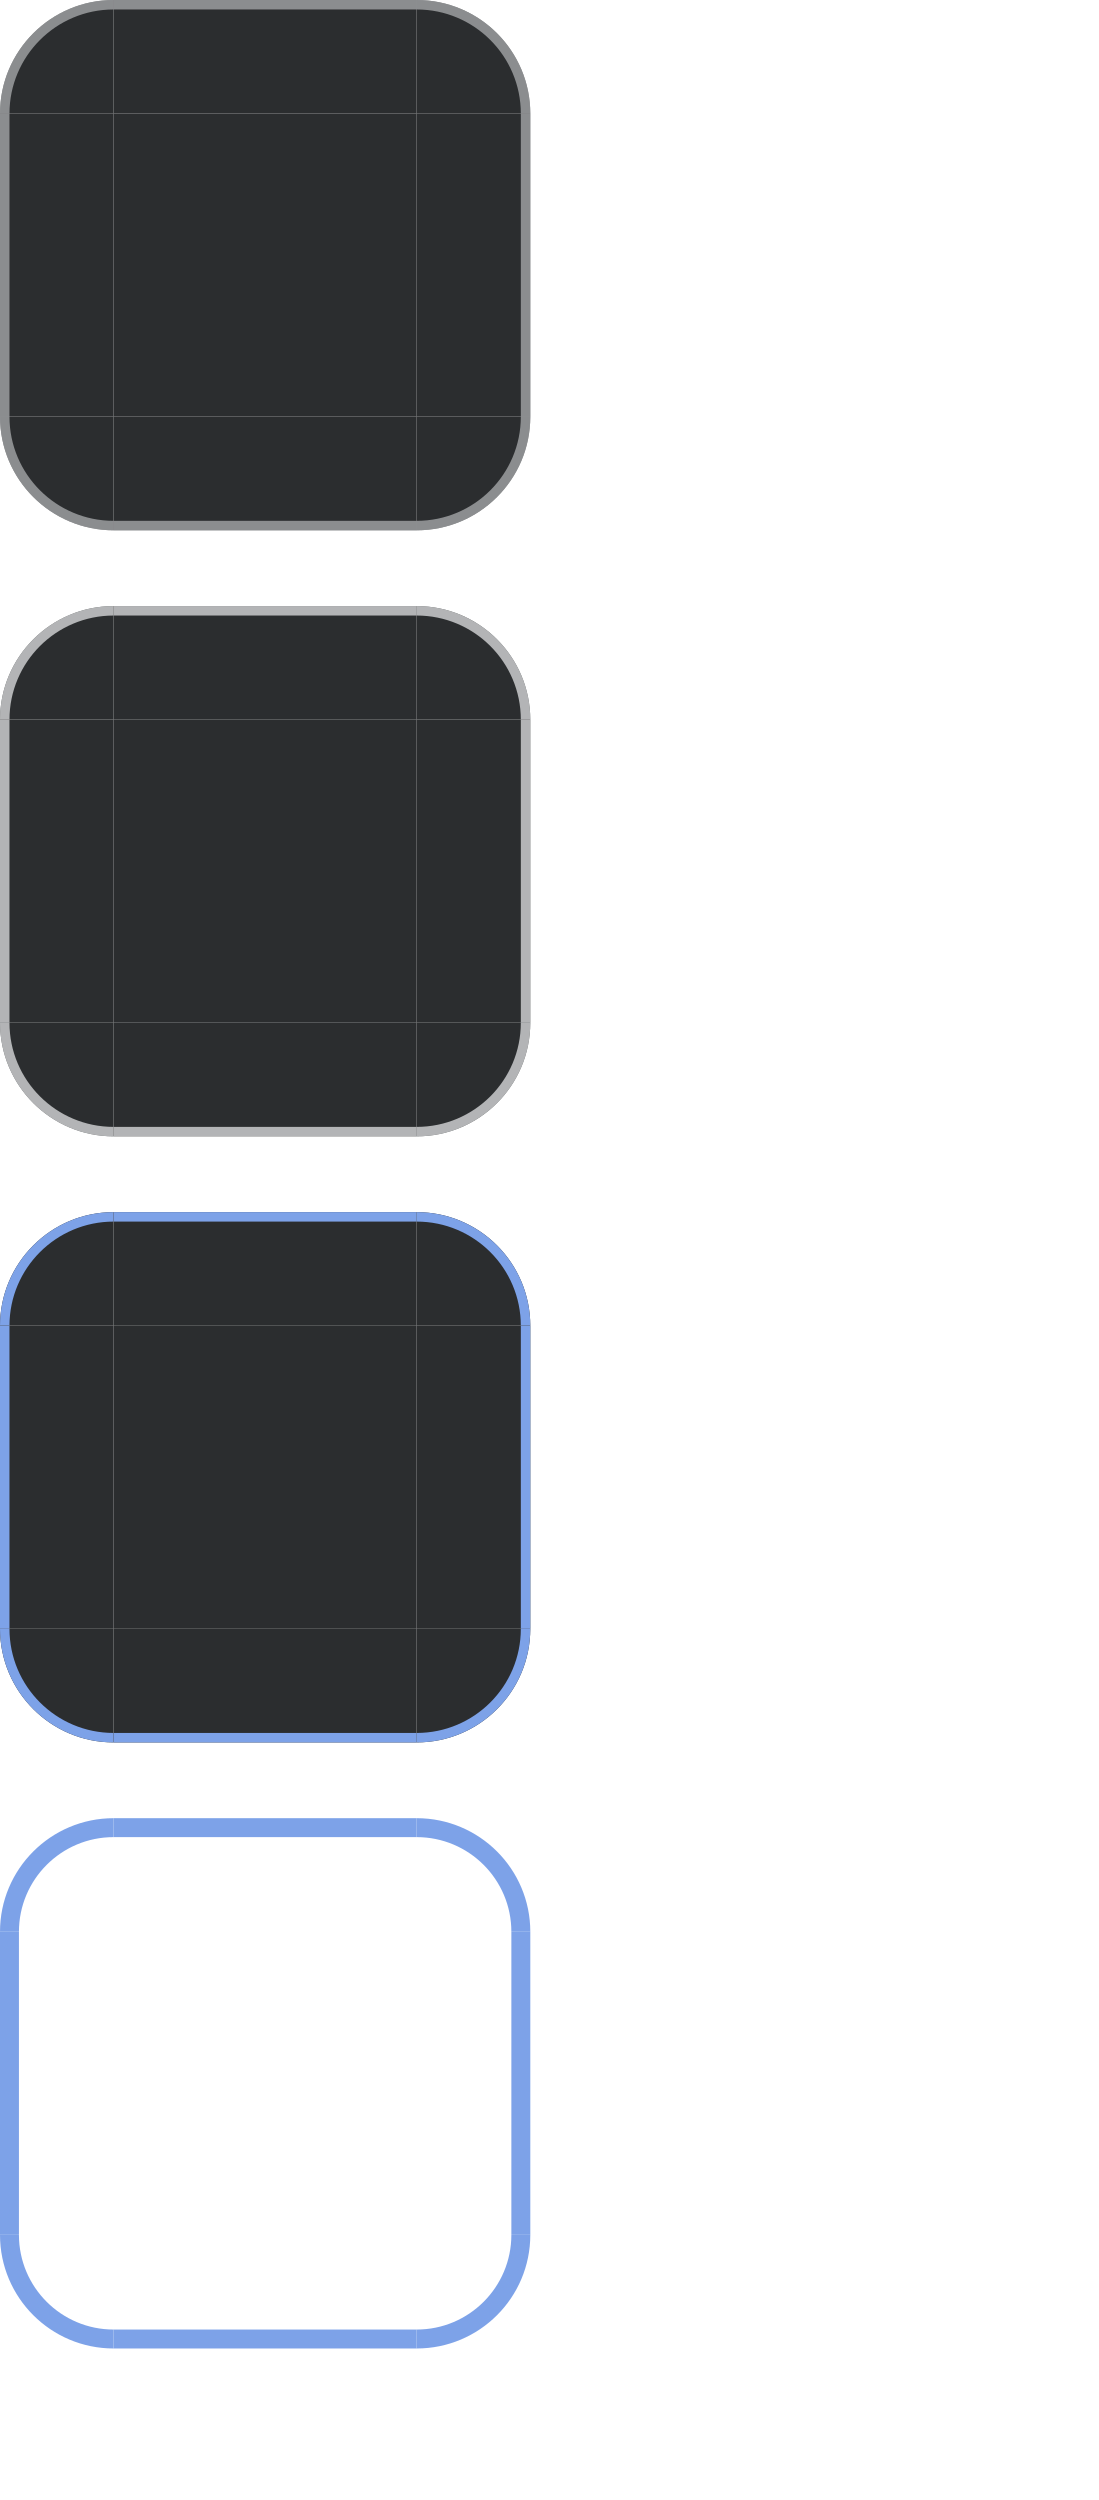
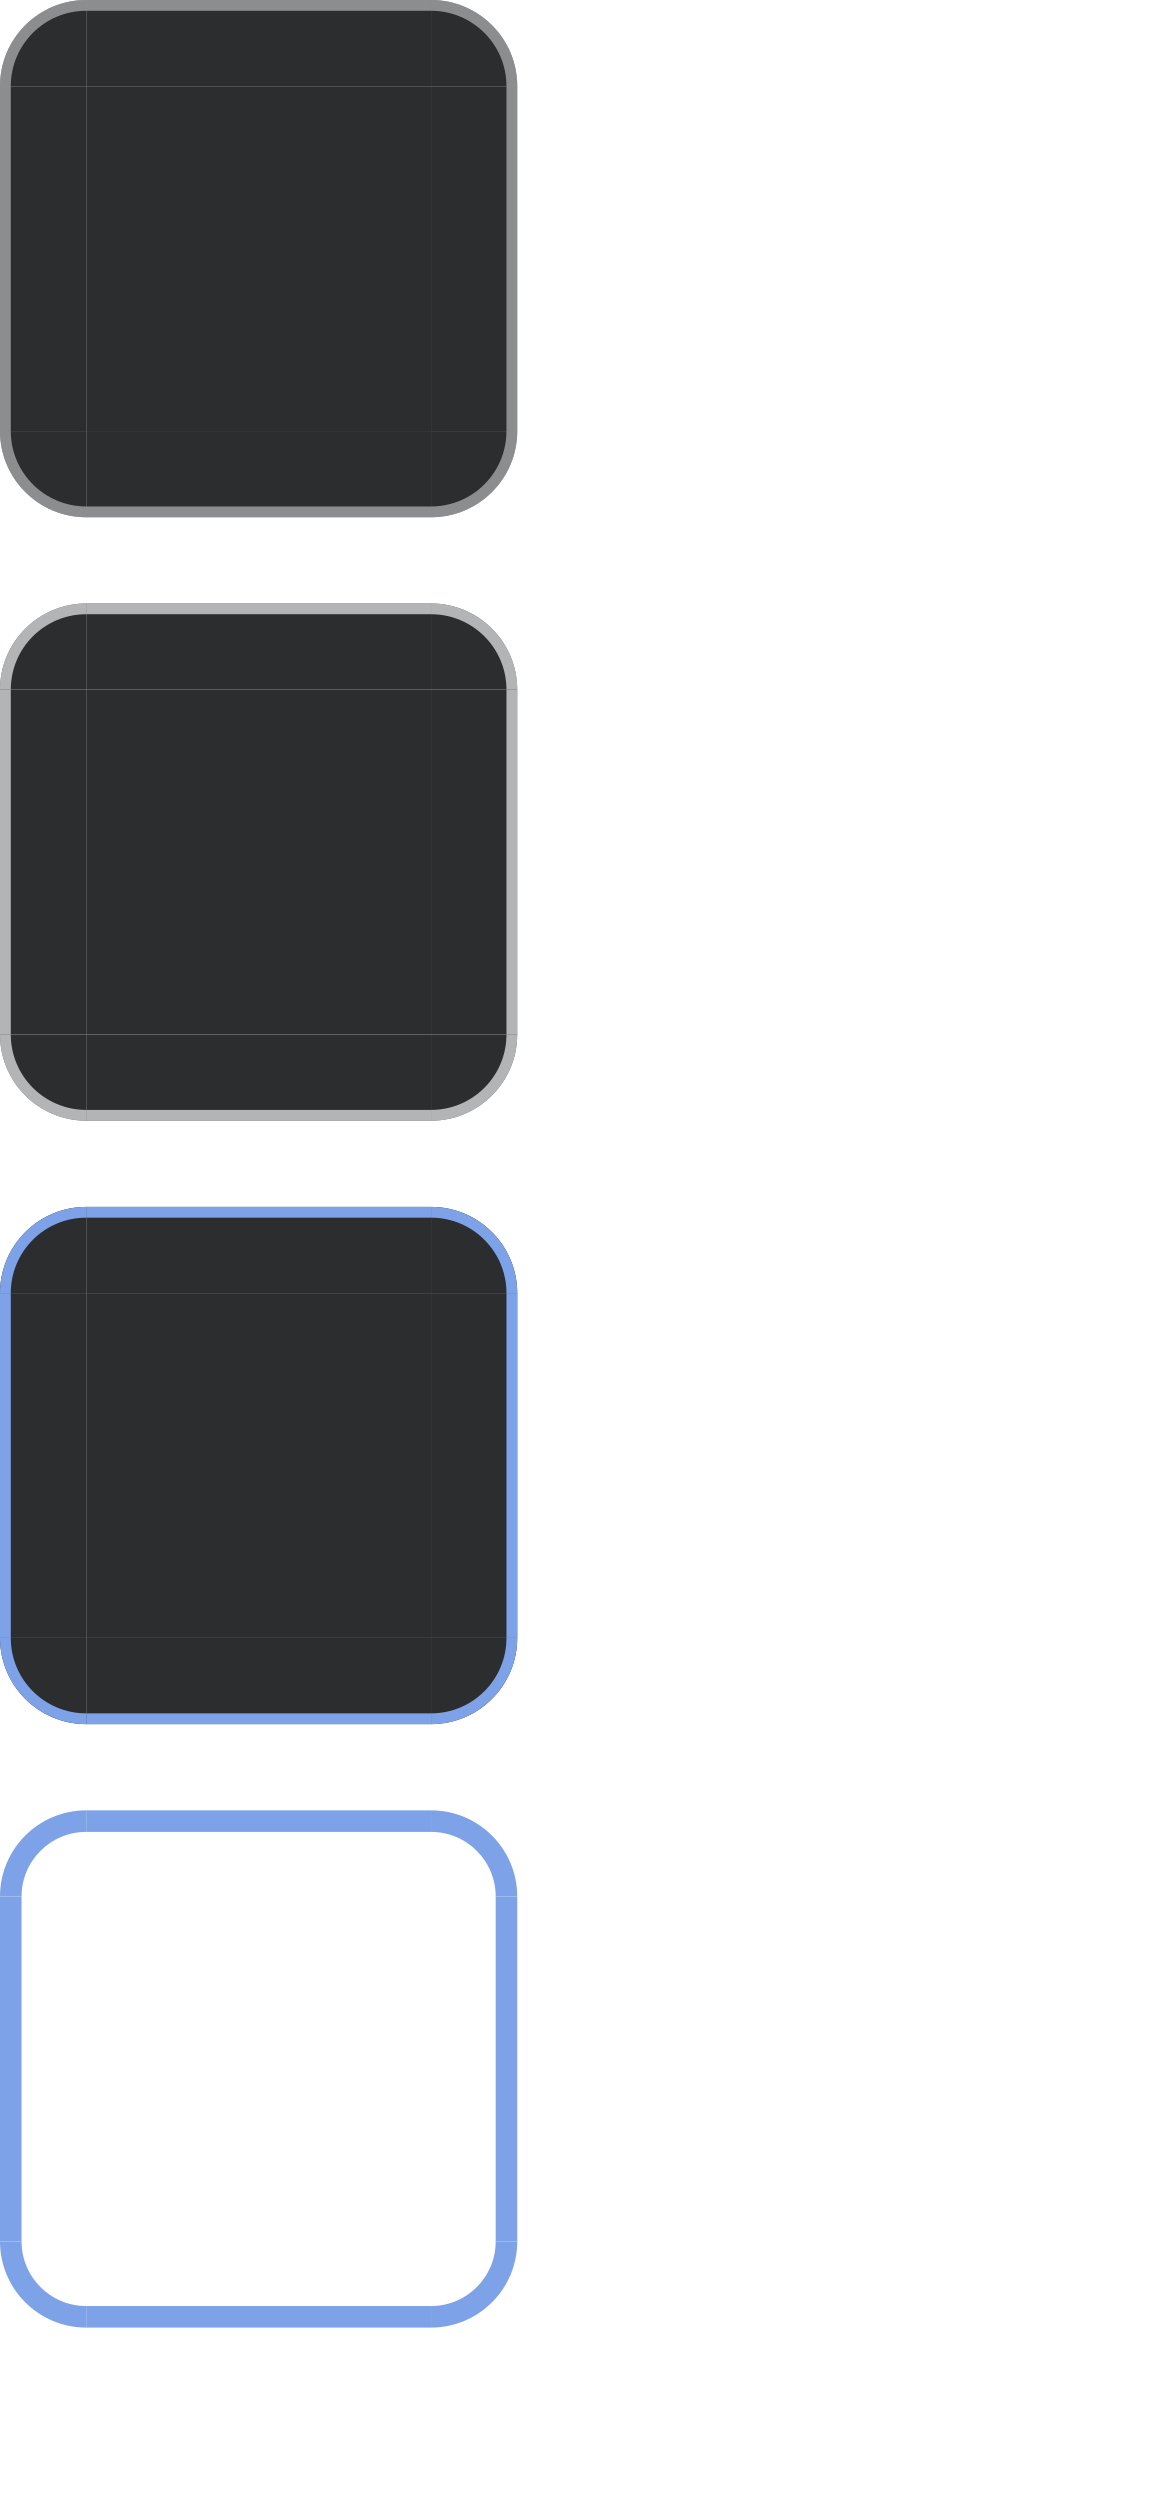
- <svg xmlns="http://www.w3.org/2000/svg" width="116" height="264" viewBox="0 0 116 264">
+ <svg xmlns="http://www.w3.org/2000/svg" width="108" height="232" viewBox="0 0 108 232">
  <defs>
    <style id="current-color-scheme" type="text/css">
    .ColorScheme-Text { color:#edeef0; }
    .ColorScheme-ViewBackground { color:#2b2d2f; }
    .ColorScheme-ButtonBackground { color:#37393c; }
    .ColorScheme-ButtonText { color:#edeef0; }
    .ColorScheme-ViewFocus { color:#7da2e8; }
    .ColorScheme-ButtonFocus { color:#7da2e8; }
    .ColorScheme-Highlight { color:#7da2e8; }
  </style>
  </defs>
  <g id="base-topleft">
-     <path d="M 12,12 L 0,12 A 12,12 0 0 1 12,0 Z" class="ColorScheme-ViewBackground" fill="currentColor" />
-     <path d="M 0,12 A 12,12 0 0 1 12,0 L 12,1 A 11,11 0 0 0 1,12 Z" class="ColorScheme-Text" fill="currentColor" fill-opacity="0.5" />
+     <path d="M 8,8 L 0,8 A 8,8 0 0 1 8,0 Z" class="ColorScheme-ViewBackground" fill="currentColor" />
+     <path d="M 0,8 A 8,8 0 0 1 8,0 L 8,1 A 7,7 0 0 0 1,8 Z" class="ColorScheme-Text" fill="currentColor" fill-opacity="0.5" />
  </g>
  <g id="base-topright">
-     <path d="M 44,12 L 56,12 A 12,12 0 0 0 44,0 Z" class="ColorScheme-ViewBackground" fill="currentColor" />
-     <path d="M 56,12 A 12,12 0 0 0 44,0 L 44,1 A 11,11 0 0 1 55,12 Z" class="ColorScheme-Text" fill="currentColor" fill-opacity="0.5" />
+     <path d="M 40,8 L 48,8 A 8,8 0 0 0 40,0 Z" class="ColorScheme-ViewBackground" fill="currentColor" />
+     <path d="M 48,8 A 8,8 0 0 0 40,0 L 40,1 A 7,7 0 0 1 47,8 Z" class="ColorScheme-Text" fill="currentColor" fill-opacity="0.5" />
  </g>
  <g id="base-bottomleft">
-     <path d="M 12,44 L 0,44 A 12,12 0 0 0 12,56 Z" class="ColorScheme-ViewBackground" fill="currentColor" />
-     <path d="M 0,44 A 12,12 0 0 0 12,56 L 12,55 A 11,11 0 0 1 1,44 Z" class="ColorScheme-Text" fill="currentColor" fill-opacity="0.5" />
+     <path d="M 8,40 L 0,40 A 8,8 0 0 0 8,48 Z" class="ColorScheme-ViewBackground" fill="currentColor" />
+     <path d="M 0,40 A 8,8 0 0 0 8,48 L 8,47 A 7,7 0 0 1 1,40 Z" class="ColorScheme-Text" fill="currentColor" fill-opacity="0.5" />
  </g>
  <g id="base-bottomright">
-     <path d="M 44,44 L 56,44 A 12,12 0 0 1 44,56 Z" class="ColorScheme-ViewBackground" fill="currentColor" />
-     <path d="M 56,44 A 12,12 0 0 1 44,56 L 44,55 A 11,11 0 0 0 55,44 Z" class="ColorScheme-Text" fill="currentColor" fill-opacity="0.5" />
+     <path d="M 40,40 L 48,40 A 8,8 0 0 1 40,48 Z" class="ColorScheme-ViewBackground" fill="currentColor" />
+     <path d="M 48,40 A 8,8 0 0 1 40,48 L 40,47 A 7,7 0 0 0 47,40 Z" class="ColorScheme-Text" fill="currentColor" fill-opacity="0.5" />
  </g>
  <g id="base-top">
-     <rect x="12" y="0" width="32" height="12" class="ColorScheme-ViewBackground" fill="currentColor" />
-     <rect x="12" y="0" width="32" height="1" class="ColorScheme-Text" fill="currentColor" fill-opacity="0.5" />
+     <rect x="8" y="0" width="32" height="8" class="ColorScheme-ViewBackground" fill="currentColor" />
+     <rect x="8" y="0" width="32" height="1" class="ColorScheme-Text" fill="currentColor" fill-opacity="0.5" />
  </g>
  <g id="base-bottom">
-     <rect x="12" y="44" width="32" height="12" class="ColorScheme-ViewBackground" fill="currentColor" />
-     <rect x="12" y="55" width="32" height="1" class="ColorScheme-Text" fill="currentColor" fill-opacity="0.5" />
+     <rect x="8" y="40" width="32" height="8" class="ColorScheme-ViewBackground" fill="currentColor" />
+     <rect x="8" y="47" width="32" height="1" class="ColorScheme-Text" fill="currentColor" fill-opacity="0.5" />
  </g>
  <g id="base-left">
-     <rect x="0" y="12" width="12" height="32" class="ColorScheme-ViewBackground" fill="currentColor" />
-     <rect x="0" y="12" width="1" height="32" class="ColorScheme-Text" fill="currentColor" fill-opacity="0.5" />
+     <rect x="0" y="8" width="8" height="32" class="ColorScheme-ViewBackground" fill="currentColor" />
+     <rect x="0" y="8" width="1" height="32" class="ColorScheme-Text" fill="currentColor" fill-opacity="0.5" />
  </g>
  <g id="base-right">
-     <rect x="44" y="12" width="12" height="32" class="ColorScheme-ViewBackground" fill="currentColor" />
-     <rect x="55" y="12" width="1" height="32" class="ColorScheme-Text" fill="currentColor" fill-opacity="0.5" />
+     <rect x="40" y="8" width="8" height="32" class="ColorScheme-ViewBackground" fill="currentColor" />
+     <rect x="47" y="8" width="1" height="32" class="ColorScheme-Text" fill="currentColor" fill-opacity="0.5" />
  </g>
  <g id="base-center">
-     <rect x="12" y="12" width="32" height="32" class="ColorScheme-ViewBackground" fill="currentColor" />
+     <rect x="8" y="8" width="32" height="32" class="ColorScheme-ViewBackground" fill="currentColor" />
  </g>
-   <rect id="base-hint-top-margin" x="64" y="0" width="1" height="4" fill-opacity="0" />
-   <rect id="base-hint-bottom-margin" x="68" y="0" width="1" height="4" fill-opacity="0" />
-   <rect id="base-hint-left-margin" x="72" y="0" width="12" height="1" fill-opacity="0" />
-   <rect id="base-hint-right-margin" x="72" y="4" width="12" height="1" fill-opacity="0" />
+   <rect id="base-hint-top-margin" x="56" y="0" width="1" height="6" fill-opacity="0" />
+   <rect id="base-hint-bottom-margin" x="60" y="0" width="1" height="6" fill-opacity="0" />
+   <rect id="base-hint-left-margin" x="64" y="0" width="12" height="1" fill-opacity="0" />
+   <rect id="base-hint-right-margin" x="64" y="4" width="12" height="1" fill-opacity="0" />
  <g id="hover-topleft">
-     <path d="M 12,76 L 0,76 A 12,12 0 0 1 12,64 Z" class="ColorScheme-ViewBackground" fill="currentColor" />
-     <path d="M 0,76 A 12,12 0 0 1 12,64 L 12,65 A 11,11 0 0 0 1,76 Z" class="ColorScheme-Text" fill="currentColor" fill-opacity="0.7" />
+     <path d="M 8,64 L 0,64 A 8,8 0 0 1 8,56 Z" class="ColorScheme-ViewBackground" fill="currentColor" />
+     <path d="M 0,64 A 8,8 0 0 1 8,56 L 8,57 A 7,7 0 0 0 1,64 Z" class="ColorScheme-Text" fill="currentColor" fill-opacity="0.7" />
  </g>
  <g id="hover-topright">
-     <path d="M 44,76 L 56,76 A 12,12 0 0 0 44,64 Z" class="ColorScheme-ViewBackground" fill="currentColor" />
-     <path d="M 56,76 A 12,12 0 0 0 44,64 L 44,65 A 11,11 0 0 1 55,76 Z" class="ColorScheme-Text" fill="currentColor" fill-opacity="0.7" />
+     <path d="M 40,64 L 48,64 A 8,8 0 0 0 40,56 Z" class="ColorScheme-ViewBackground" fill="currentColor" />
+     <path d="M 48,64 A 8,8 0 0 0 40,56 L 40,57 A 7,7 0 0 1 47,64 Z" class="ColorScheme-Text" fill="currentColor" fill-opacity="0.7" />
  </g>
  <g id="hover-bottomleft">
-     <path d="M 12,108 L 0,108 A 12,12 0 0 0 12,120 Z" class="ColorScheme-ViewBackground" fill="currentColor" />
-     <path d="M 0,108 A 12,12 0 0 0 12,120 L 12,119 A 11,11 0 0 1 1,108 Z" class="ColorScheme-Text" fill="currentColor" fill-opacity="0.7" />
+     <path d="M 8,96 L 0,96 A 8,8 0 0 0 8,104 Z" class="ColorScheme-ViewBackground" fill="currentColor" />
+     <path d="M 0,96 A 8,8 0 0 0 8,104 L 8,103 A 7,7 0 0 1 1,96 Z" class="ColorScheme-Text" fill="currentColor" fill-opacity="0.7" />
  </g>
  <g id="hover-bottomright">
-     <path d="M 44,108 L 56,108 A 12,12 0 0 1 44,120 Z" class="ColorScheme-ViewBackground" fill="currentColor" />
-     <path d="M 56,108 A 12,12 0 0 1 44,120 L 44,119 A 11,11 0 0 0 55,108 Z" class="ColorScheme-Text" fill="currentColor" fill-opacity="0.7" />
+     <path d="M 40,96 L 48,96 A 8,8 0 0 1 40,104 Z" class="ColorScheme-ViewBackground" fill="currentColor" />
+     <path d="M 48,96 A 8,8 0 0 1 40,104 L 40,103 A 7,7 0 0 0 47,96 Z" class="ColorScheme-Text" fill="currentColor" fill-opacity="0.7" />
  </g>
  <g id="hover-top">
-     <rect x="12" y="64" width="32" height="12" class="ColorScheme-ViewBackground" fill="currentColor" />
-     <rect x="12" y="64" width="32" height="1" class="ColorScheme-Text" fill="currentColor" fill-opacity="0.7" />
+     <rect x="8" y="56" width="32" height="8" class="ColorScheme-ViewBackground" fill="currentColor" />
+     <rect x="8" y="56" width="32" height="1" class="ColorScheme-Text" fill="currentColor" fill-opacity="0.7" />
  </g>
  <g id="hover-bottom">
-     <rect x="12" y="108" width="32" height="12" class="ColorScheme-ViewBackground" fill="currentColor" />
-     <rect x="12" y="119" width="32" height="1" class="ColorScheme-Text" fill="currentColor" fill-opacity="0.7" />
+     <rect x="8" y="96" width="32" height="8" class="ColorScheme-ViewBackground" fill="currentColor" />
+     <rect x="8" y="103" width="32" height="1" class="ColorScheme-Text" fill="currentColor" fill-opacity="0.7" />
  </g>
  <g id="hover-left">
-     <rect x="0" y="76" width="12" height="32" class="ColorScheme-ViewBackground" fill="currentColor" />
-     <rect x="0" y="76" width="1" height="32" class="ColorScheme-Text" fill="currentColor" fill-opacity="0.7" />
+     <rect x="0" y="64" width="8" height="32" class="ColorScheme-ViewBackground" fill="currentColor" />
+     <rect x="0" y="64" width="1" height="32" class="ColorScheme-Text" fill="currentColor" fill-opacity="0.7" />
  </g>
  <g id="hover-right">
-     <rect x="44" y="76" width="12" height="32" class="ColorScheme-ViewBackground" fill="currentColor" />
-     <rect x="55" y="76" width="1" height="32" class="ColorScheme-Text" fill="currentColor" fill-opacity="0.7" />
+     <rect x="40" y="64" width="8" height="32" class="ColorScheme-ViewBackground" fill="currentColor" />
+     <rect x="47" y="64" width="1" height="32" class="ColorScheme-Text" fill="currentColor" fill-opacity="0.7" />
  </g>
  <g id="hover-center">
-     <rect x="12" y="76" width="32" height="32" class="ColorScheme-ViewBackground" fill="currentColor" />
+     <rect x="8" y="64" width="32" height="32" class="ColorScheme-ViewBackground" fill="currentColor" />
  </g>
-   <rect id="hover-hint-top-margin" x="64" y="64" width="1" height="4" fill-opacity="0" />
-   <rect id="hover-hint-bottom-margin" x="68" y="64" width="1" height="4" fill-opacity="0" />
-   <rect id="hover-hint-left-margin" x="72" y="64" width="12" height="1" fill-opacity="0" />
-   <rect id="hover-hint-right-margin" x="72" y="68" width="12" height="1" fill-opacity="0" />
+   <rect id="hover-hint-top-margin" x="56" y="56" width="1" height="6" fill-opacity="0" />
+   <rect id="hover-hint-bottom-margin" x="60" y="56" width="1" height="6" fill-opacity="0" />
+   <rect id="hover-hint-left-margin" x="64" y="56" width="12" height="1" fill-opacity="0" />
+   <rect id="hover-hint-right-margin" x="64" y="60" width="12" height="1" fill-opacity="0" />
  <g id="focus-topleft">
-     <path d="M 12,140 L 0,140 A 12,12 0 0 1 12,128 Z" class="ColorScheme-ViewBackground" fill="currentColor" />
-     <path d="M 0,140 A 12,12 0 0 1 12,128 L 12,129 A 11,11 0 0 0 1,140 Z" class="ColorScheme-ViewFocus" fill="currentColor" />
+     <path d="M 8,120 L 0,120 A 8,8 0 0 1 8,112 Z" class="ColorScheme-ViewBackground" fill="currentColor" />
+     <path d="M 0,120 A 8,8 0 0 1 8,112 L 8,113 A 7,7 0 0 0 1,120 Z" class="ColorScheme-ViewFocus" fill="currentColor" />
  </g>
  <g id="focus-topright">
-     <path d="M 44,140 L 56,140 A 12,12 0 0 0 44,128 Z" class="ColorScheme-ViewBackground" fill="currentColor" />
-     <path d="M 56,140 A 12,12 0 0 0 44,128 L 44,129 A 11,11 0 0 1 55,140 Z" class="ColorScheme-ViewFocus" fill="currentColor" />
+     <path d="M 40,120 L 48,120 A 8,8 0 0 0 40,112 Z" class="ColorScheme-ViewBackground" fill="currentColor" />
+     <path d="M 48,120 A 8,8 0 0 0 40,112 L 40,113 A 7,7 0 0 1 47,120 Z" class="ColorScheme-ViewFocus" fill="currentColor" />
  </g>
  <g id="focus-bottomleft">
-     <path d="M 12,172 L 0,172 A 12,12 0 0 0 12,184 Z" class="ColorScheme-ViewBackground" fill="currentColor" />
-     <path d="M 0,172 A 12,12 0 0 0 12,184 L 12,183 A 11,11 0 0 1 1,172 Z" class="ColorScheme-ViewFocus" fill="currentColor" />
+     <path d="M 8,152 L 0,152 A 8,8 0 0 0 8,160 Z" class="ColorScheme-ViewBackground" fill="currentColor" />
+     <path d="M 0,152 A 8,8 0 0 0 8,160 L 8,159 A 7,7 0 0 1 1,152 Z" class="ColorScheme-ViewFocus" fill="currentColor" />
  </g>
  <g id="focus-bottomright">
-     <path d="M 44,172 L 56,172 A 12,12 0 0 1 44,184 Z" class="ColorScheme-ViewBackground" fill="currentColor" />
-     <path d="M 56,172 A 12,12 0 0 1 44,184 L 44,183 A 11,11 0 0 0 55,172 Z" class="ColorScheme-ViewFocus" fill="currentColor" />
+     <path d="M 40,152 L 48,152 A 8,8 0 0 1 40,160 Z" class="ColorScheme-ViewBackground" fill="currentColor" />
+     <path d="M 48,152 A 8,8 0 0 1 40,160 L 40,159 A 7,7 0 0 0 47,152 Z" class="ColorScheme-ViewFocus" fill="currentColor" />
  </g>
  <g id="focus-top">
-     <rect x="12" y="128" width="32" height="12" class="ColorScheme-ViewBackground" fill="currentColor" />
-     <rect x="12" y="128" width="32" height="1" class="ColorScheme-ViewFocus" fill="currentColor" />
+     <rect x="8" y="112" width="32" height="8" class="ColorScheme-ViewBackground" fill="currentColor" />
+     <rect x="8" y="112" width="32" height="1" class="ColorScheme-ViewFocus" fill="currentColor" />
  </g>
  <g id="focus-bottom">
-     <rect x="12" y="172" width="32" height="12" class="ColorScheme-ViewBackground" fill="currentColor" />
-     <rect x="12" y="183" width="32" height="1" class="ColorScheme-ViewFocus" fill="currentColor" />
+     <rect x="8" y="152" width="32" height="8" class="ColorScheme-ViewBackground" fill="currentColor" />
+     <rect x="8" y="159" width="32" height="1" class="ColorScheme-ViewFocus" fill="currentColor" />
  </g>
  <g id="focus-left">
-     <rect x="0" y="140" width="12" height="32" class="ColorScheme-ViewBackground" fill="currentColor" />
-     <rect x="0" y="140" width="1" height="32" class="ColorScheme-ViewFocus" fill="currentColor" />
+     <rect x="0" y="120" width="8" height="32" class="ColorScheme-ViewBackground" fill="currentColor" />
+     <rect x="0" y="120" width="1" height="32" class="ColorScheme-ViewFocus" fill="currentColor" />
  </g>
  <g id="focus-right">
-     <rect x="44" y="140" width="12" height="32" class="ColorScheme-ViewBackground" fill="currentColor" />
-     <rect x="55" y="140" width="1" height="32" class="ColorScheme-ViewFocus" fill="currentColor" />
+     <rect x="40" y="120" width="8" height="32" class="ColorScheme-ViewBackground" fill="currentColor" />
+     <rect x="47" y="120" width="1" height="32" class="ColorScheme-ViewFocus" fill="currentColor" />
  </g>
  <g id="focus-center">
-     <rect x="12" y="140" width="32" height="32" class="ColorScheme-ViewBackground" fill="currentColor" />
+     <rect x="8" y="120" width="32" height="32" class="ColorScheme-ViewBackground" fill="currentColor" />
  </g>
-   <rect id="focus-hint-top-margin" x="64" y="128" width="1" height="4" fill-opacity="0" />
-   <rect id="focus-hint-bottom-margin" x="68" y="128" width="1" height="4" fill-opacity="0" />
-   <rect id="focus-hint-left-margin" x="72" y="128" width="12" height="1" fill-opacity="0" />
-   <rect id="focus-hint-right-margin" x="72" y="132" width="12" height="1" fill-opacity="0" />
+   <rect id="focus-hint-top-margin" x="56" y="112" width="1" height="6" fill-opacity="0" />
+   <rect id="focus-hint-bottom-margin" x="60" y="112" width="1" height="6" fill-opacity="0" />
+   <rect id="focus-hint-left-margin" x="64" y="112" width="12" height="1" fill-opacity="0" />
+   <rect id="focus-hint-right-margin" x="64" y="116" width="12" height="1" fill-opacity="0" />
  <g id="focusframe-topleft">
-     <path d="M 0,204 A 12,12 0 0 1 12,192 L 12,194 A 10,10 0 0 0 2,204 Z" class="ColorScheme-ViewFocus" fill="currentColor" />
+     <path d="M 0,176 A 8,8 0 0 1 8,168 L 8,170 A 6,6 0 0 0 2,176 Z" class="ColorScheme-ViewFocus" fill="currentColor" />
  </g>
  <g id="focusframe-topright">
-     <path d="M 56,204 A 12,12 0 0 0 44,192 L 44,194 A 10,10 0 0 1 54,204 Z" class="ColorScheme-ViewFocus" fill="currentColor" />
+     <path d="M 48,176 A 8,8 0 0 0 40,168 L 40,170 A 6,6 0 0 1 46,176 Z" class="ColorScheme-ViewFocus" fill="currentColor" />
  </g>
  <g id="focusframe-bottomleft">
-     <path d="M 0,236 A 12,12 0 0 0 12,248 L 12,246 A 10,10 0 0 1 2,236 Z" class="ColorScheme-ViewFocus" fill="currentColor" />
+     <path d="M 0,208 A 8,8 0 0 0 8,216 L 8,214 A 6,6 0 0 1 2,208 Z" class="ColorScheme-ViewFocus" fill="currentColor" />
  </g>
  <g id="focusframe-bottomright">
-     <path d="M 56,236 A 12,12 0 0 1 44,248 L 44,246 A 10,10 0 0 0 54,236 Z" class="ColorScheme-ViewFocus" fill="currentColor" />
+     <path d="M 48,208 A 8,8 0 0 1 40,216 L 40,214 A 6,6 0 0 0 46,208 Z" class="ColorScheme-ViewFocus" fill="currentColor" />
  </g>
  <g id="focusframe-top">
-     <rect x="12" y="192" width="32" height="2" class="ColorScheme-ViewFocus" fill="currentColor" />
+     <rect x="8" y="168" width="32" height="2" class="ColorScheme-ViewFocus" fill="currentColor" />
  </g>
  <g id="focusframe-bottom">
-     <rect x="12" y="246" width="32" height="2" class="ColorScheme-ViewFocus" fill="currentColor" />
+     <rect x="8" y="214" width="32" height="2" class="ColorScheme-ViewFocus" fill="currentColor" />
  </g>
  <g id="focusframe-left">
-     <rect x="0" y="204" width="2" height="32" class="ColorScheme-ViewFocus" fill="currentColor" />
+     <rect x="0" y="176" width="2" height="32" class="ColorScheme-ViewFocus" fill="currentColor" />
  </g>
  <g id="focusframe-right">
-     <rect x="54" y="204" width="2" height="32" class="ColorScheme-ViewFocus" fill="currentColor" />
+     <rect x="46" y="176" width="2" height="32" class="ColorScheme-ViewFocus" fill="currentColor" />
  </g>
  <g id="focusframe-center">
  </g>
-   <rect id="focusframe-hint-top-margin" x="64" y="192" width="1" height="0" fill-opacity="0" />
-   <rect id="focusframe-hint-bottom-margin" x="68" y="192" width="1" height="0" fill-opacity="0" />
-   <rect id="focusframe-hint-left-margin" x="72" y="192" width="0" height="1" fill-opacity="0" />
-   <rect id="focusframe-hint-right-margin" x="72" y="196" width="0" height="1" fill-opacity="0" />
+   <rect id="focusframe-hint-top-margin" x="56" y="168" width="1" height="0" fill-opacity="0" />
+   <rect id="focusframe-hint-bottom-margin" x="60" y="168" width="1" height="0" fill-opacity="0" />
+   <rect id="focusframe-hint-left-margin" x="64" y="168" width="0" height="1" fill-opacity="0" />
+   <rect id="focusframe-hint-right-margin" x="64" y="172" width="0" height="1" fill-opacity="0" />
  <rect id="hint-focus-over-base" x="0" y="0" width="1" height="1" fill-opacity="0" />
  <rect id="hint-tile-center" x="0" y="0" width="1" height="1" fill-opacity="0" />
</svg>
